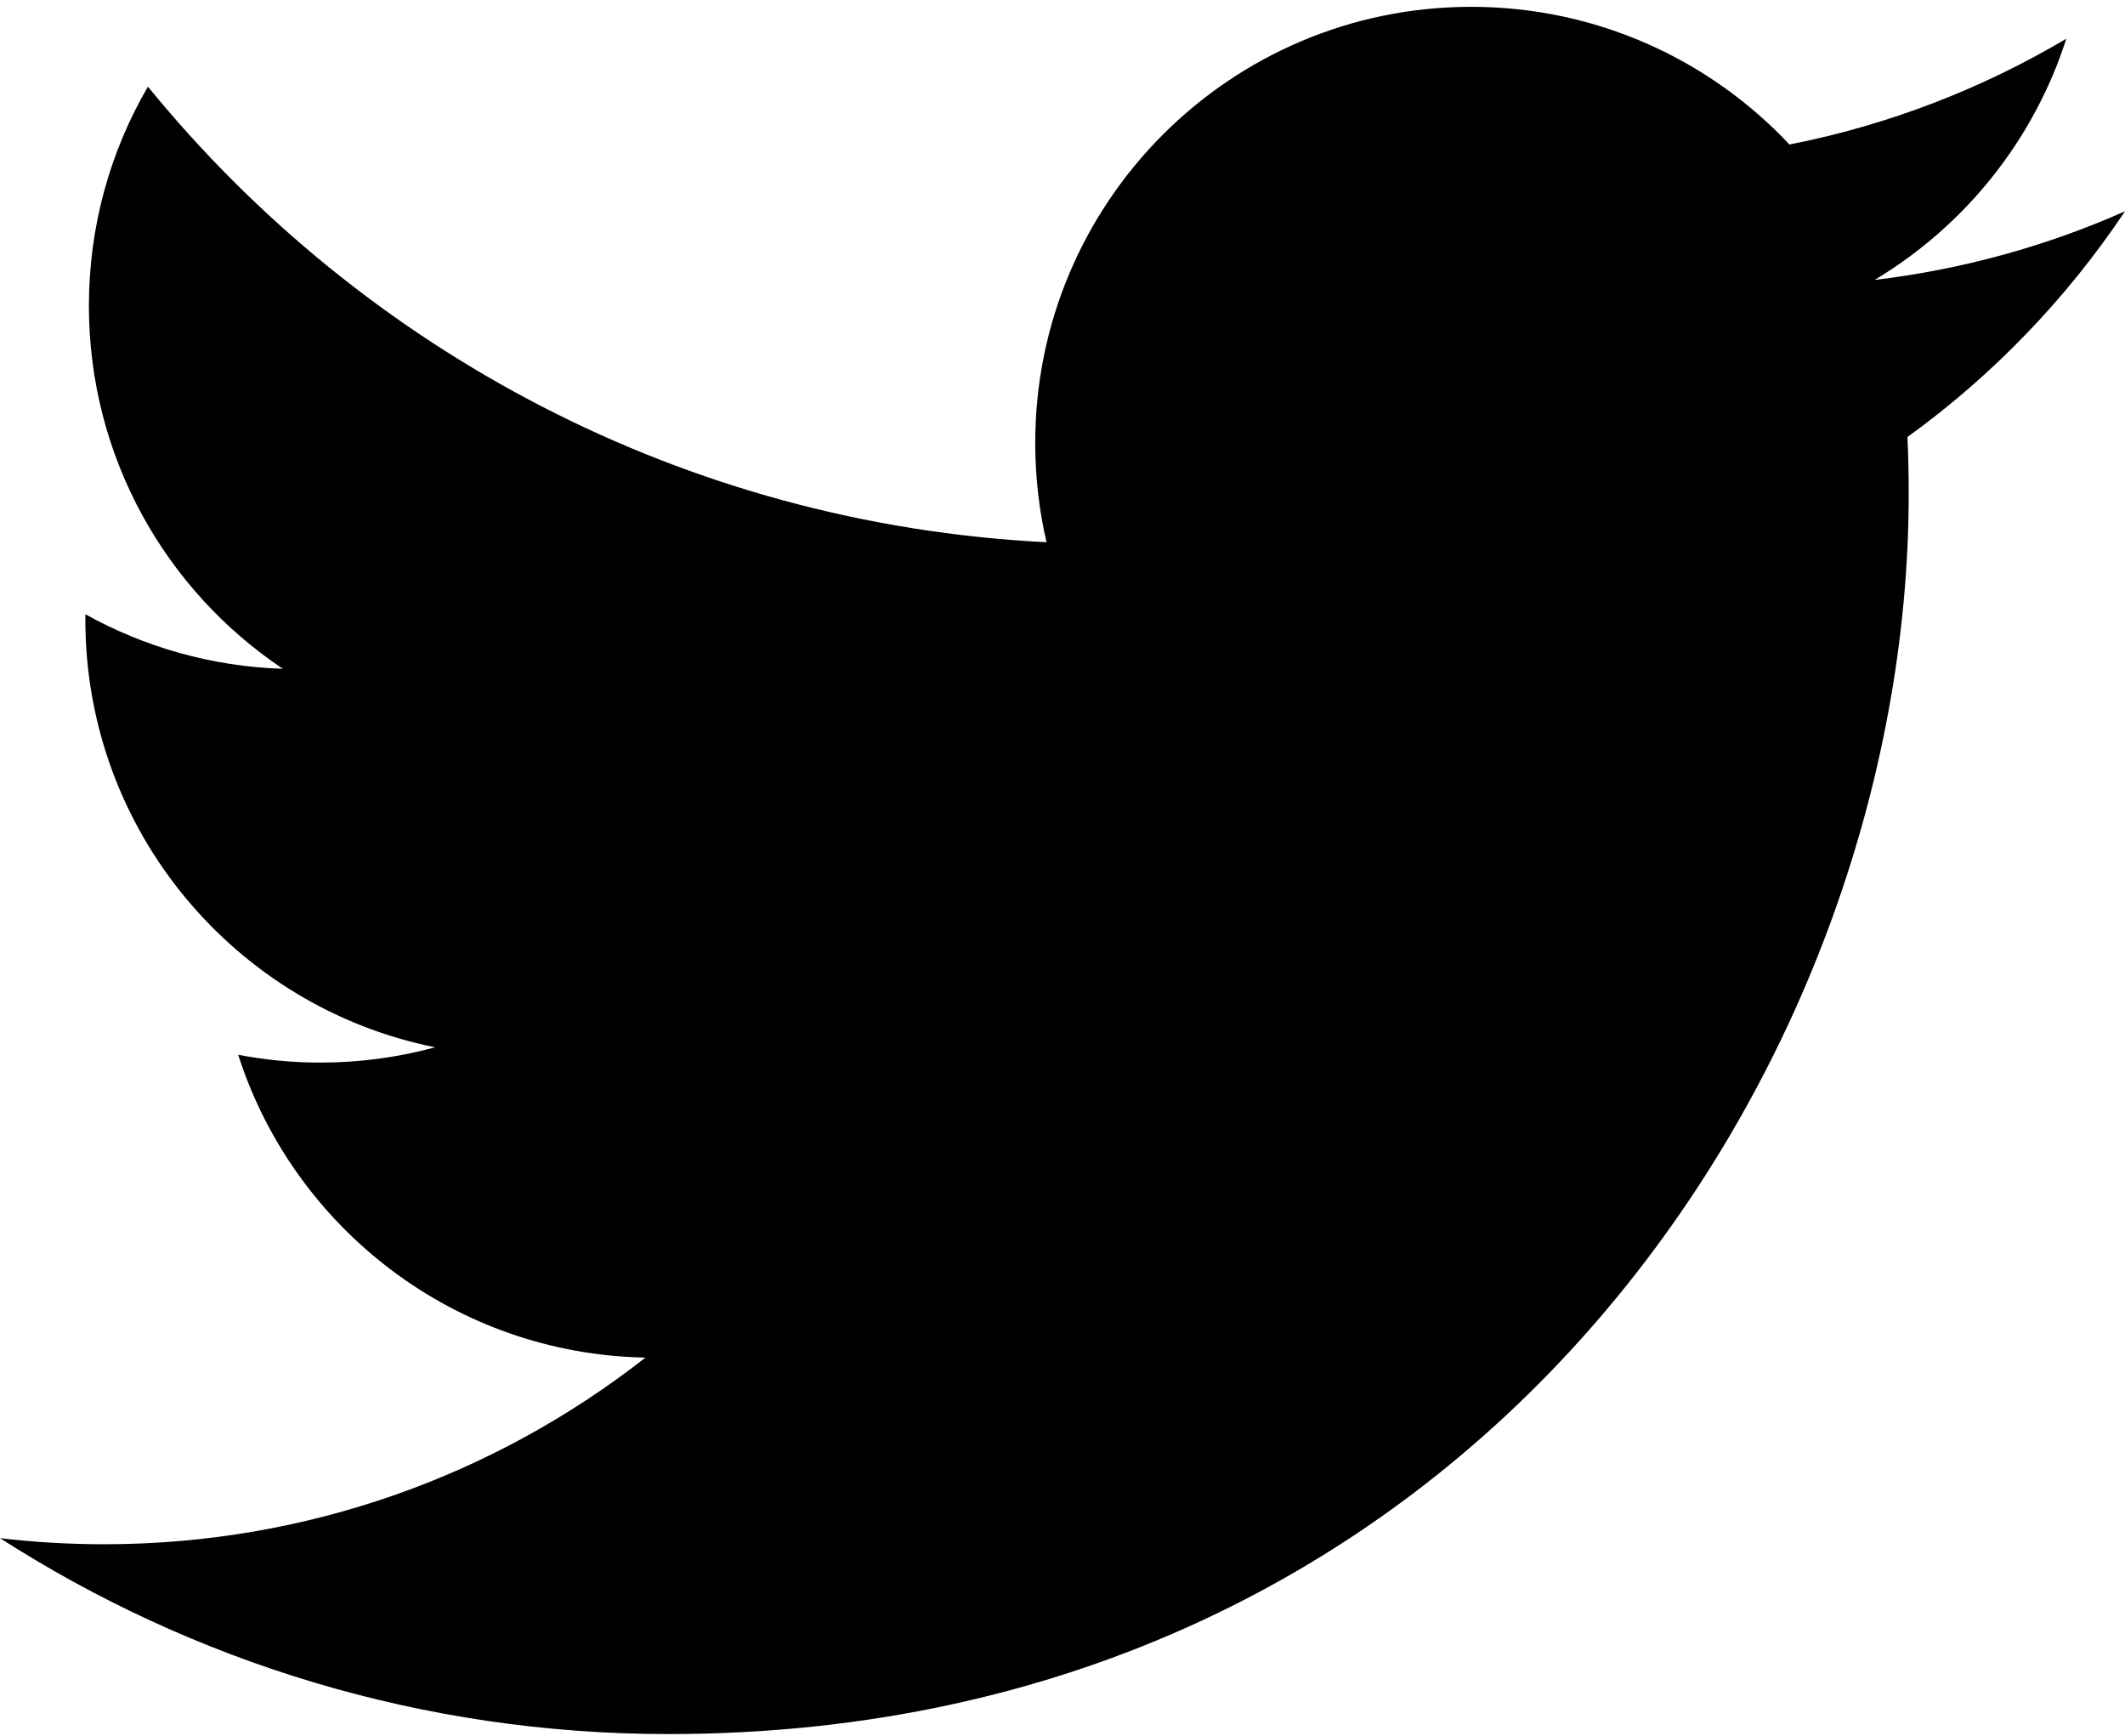
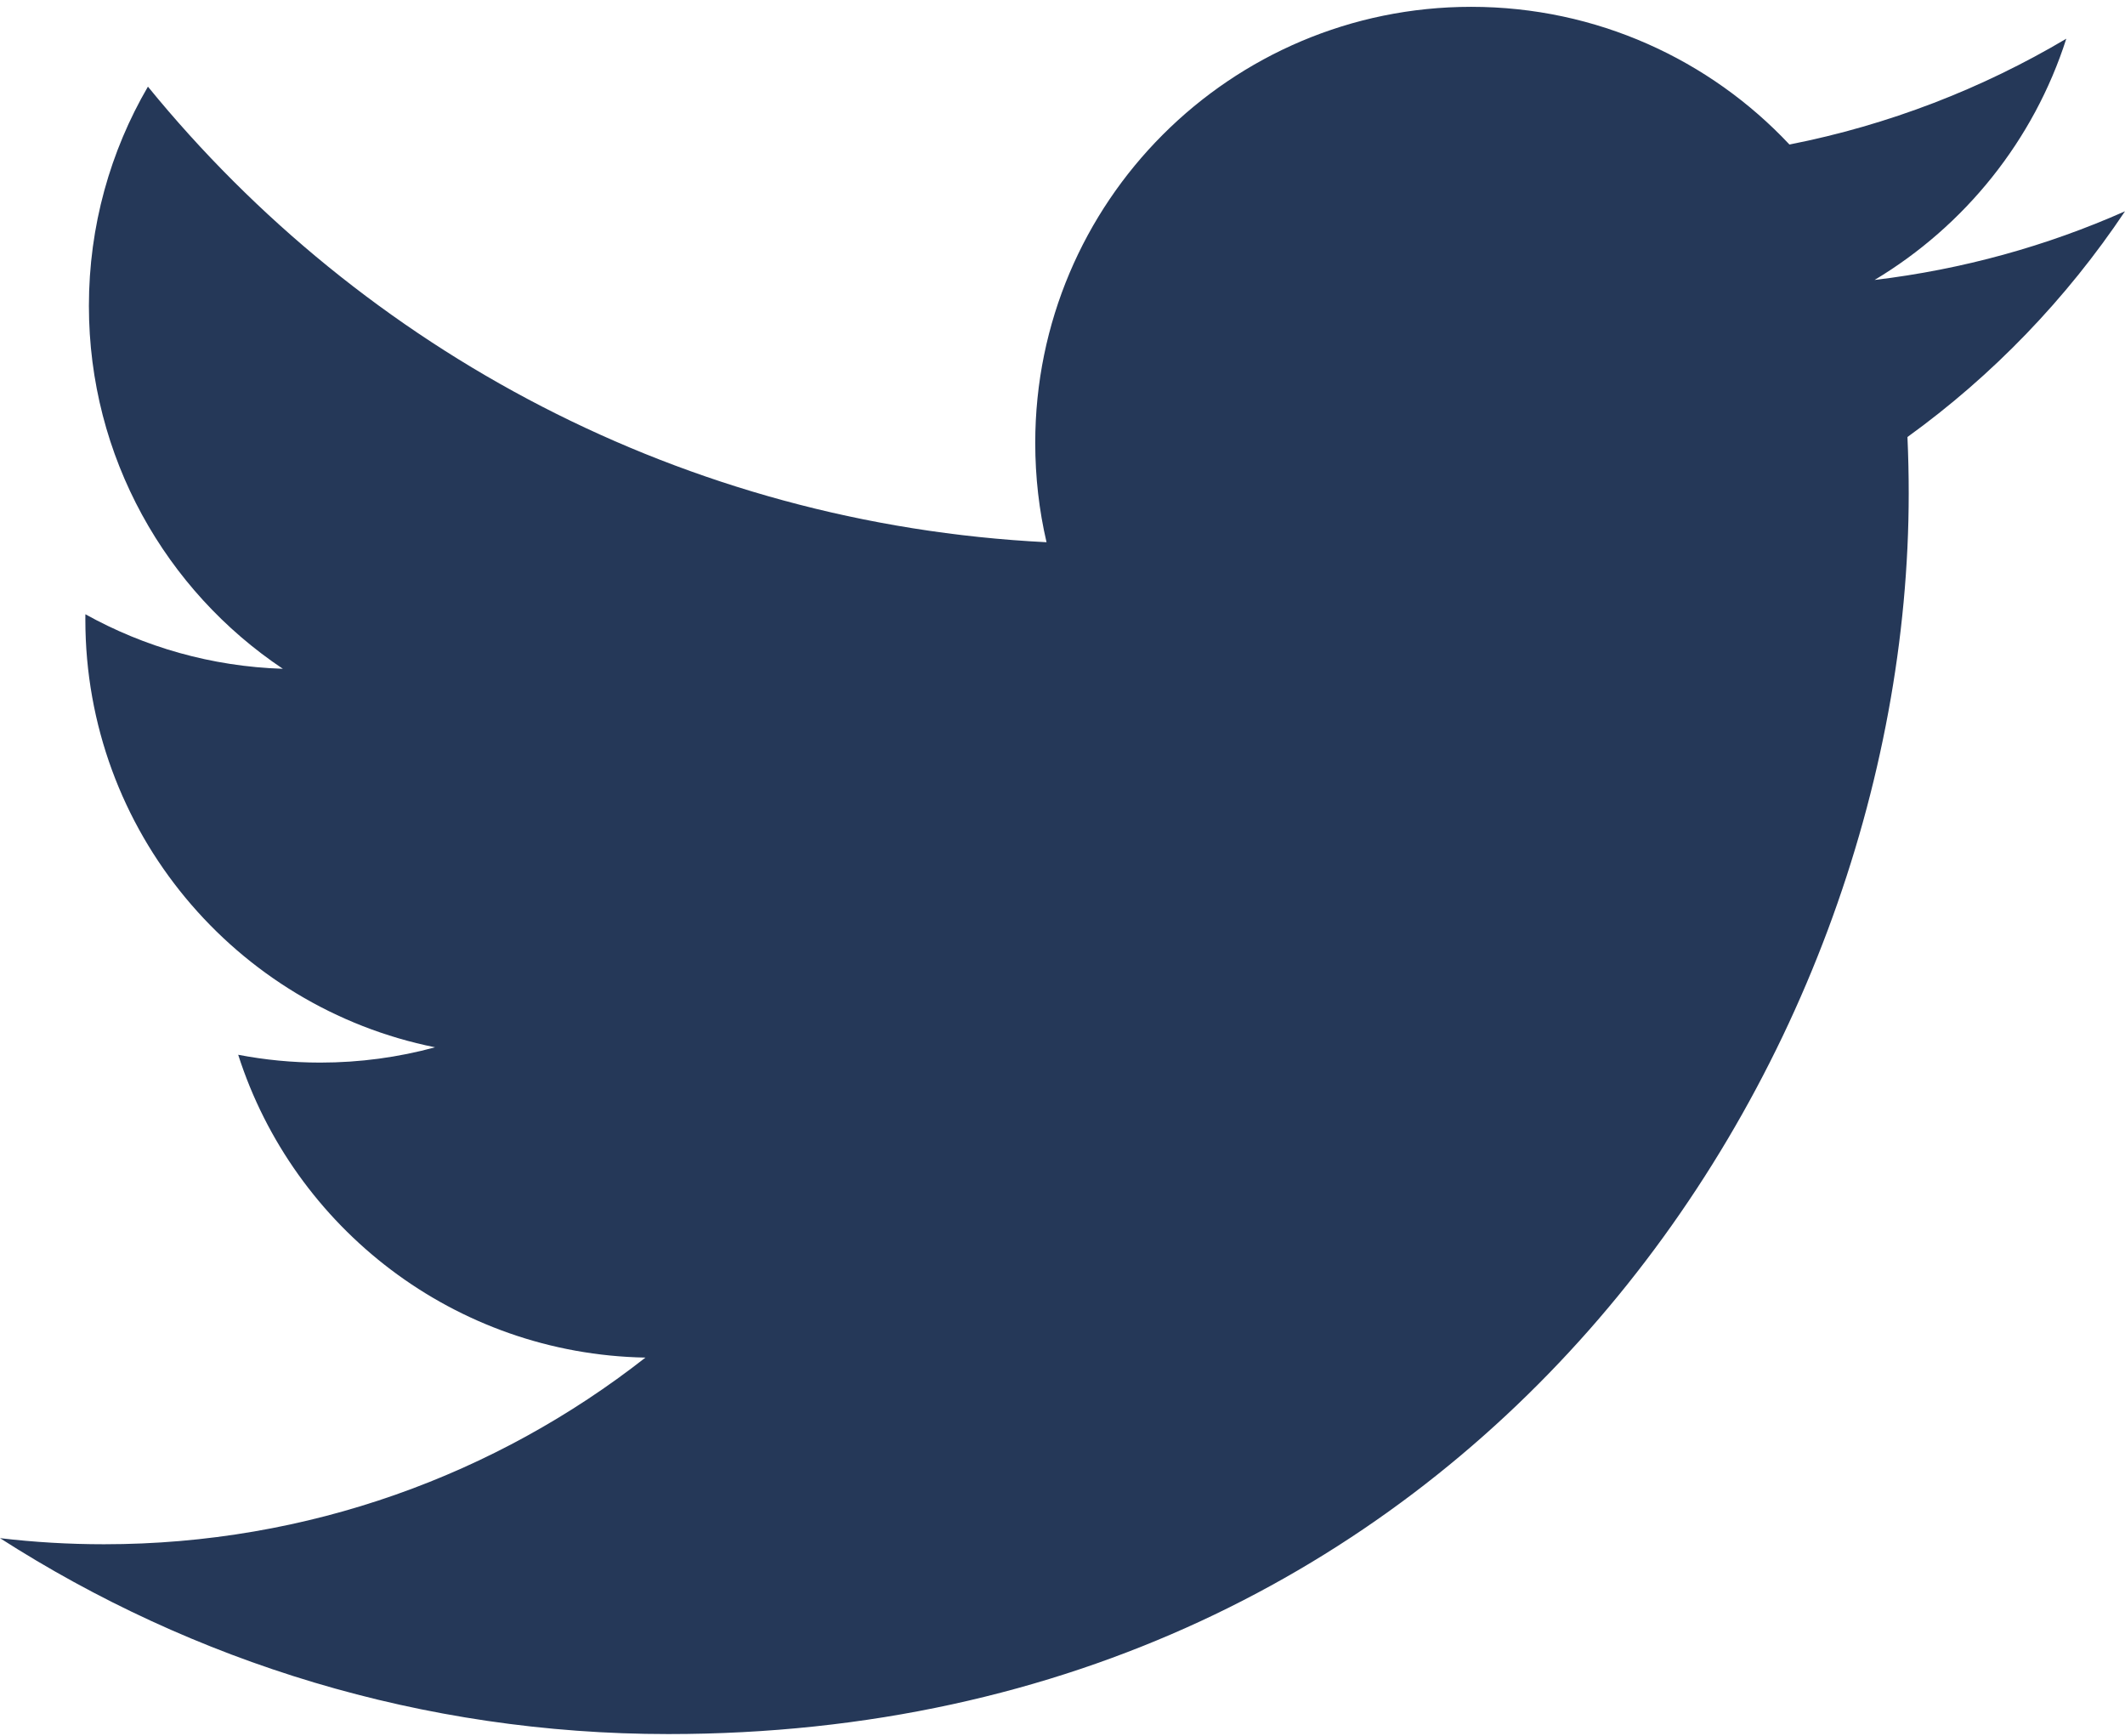
<svg xmlns="http://www.w3.org/2000/svg" width="256px" height="209px" viewBox="0 0 256 209" version="1.1" preserveAspectRatio="xMidYMid">
  <g>
-     <path d="M256,25.45 C246.581,29.627 236.458,32.45 225.834,33.72 C236.679,27.22 245.006,16.927 248.927,4.663 C238.78,10.681 227.539,15.052 215.576,17.408 C205.995,7.201 192.345,0.822 177.239,0.822 C148.233,0.822 124.716,24.338 124.716,53.342 C124.716,57.459 125.181,61.467 126.077,65.311 C82.426,63.121 43.726,42.211 17.821,10.436 C13.301,18.193 10.71,27.215 10.71,36.84 C10.71,55.062 19.984,71.137 34.076,80.556 C25.466,80.283 17.368,77.921 10.286,73.987 C10.283,74.206 10.283,74.426 10.283,74.647 C10.283,100.094 28.387,121.322 52.414,126.147 C48.006,127.347 43.366,127.989 38.576,127.989 C35.191,127.989 31.901,127.66 28.695,127.047 C35.378,147.913 54.774,163.098 77.757,163.522 C59.782,177.608 37.135,186.005 12.529,186.005 C8.29,186.005 4.109,185.756 0,185.271 C23.243,200.173 50.851,208.868 80.511,208.868 C177.117,208.868 229.944,128.837 229.944,59.433 C229.944,57.155 229.893,54.89 229.792,52.638 C240.053,45.233 248.958,35.983 256,25.45" fill="#000000" />
+     <path d="M256,25.45 C246.581,29.627 236.458,32.45 225.834,33.72 C236.679,27.22 245.006,16.927 248.927,4.663 C238.78,10.681 227.539,15.052 215.576,17.408 C205.995,7.201 192.345,0.822 177.239,0.822 C148.233,0.822 124.716,24.338 124.716,53.342 C124.716,57.459 125.181,61.467 126.077,65.311 C82.426,63.121 43.726,42.211 17.821,10.436 C13.301,18.193 10.71,27.215 10.71,36.84 C10.71,55.062 19.984,71.137 34.076,80.556 C25.466,80.283 17.368,77.921 10.286,73.987 C10.283,74.206 10.283,74.426 10.283,74.647 C10.283,100.094 28.387,121.322 52.414,126.147 C48.006,127.347 43.366,127.989 38.576,127.989 C35.191,127.989 31.901,127.66 28.695,127.047 C35.378,147.913 54.774,163.098 77.757,163.522 C59.782,177.608 37.135,186.005 12.529,186.005 C8.29,186.005 4.109,185.756 0,185.271 C23.243,200.173 50.851,208.868 80.511,208.868 C177.117,208.868 229.944,128.837 229.944,59.433 C229.944,57.155 229.893,54.89 229.792,52.638 C240.053,45.233 248.958,35.983 256,25.45" fill="#253858" />
  </g>
</svg>
